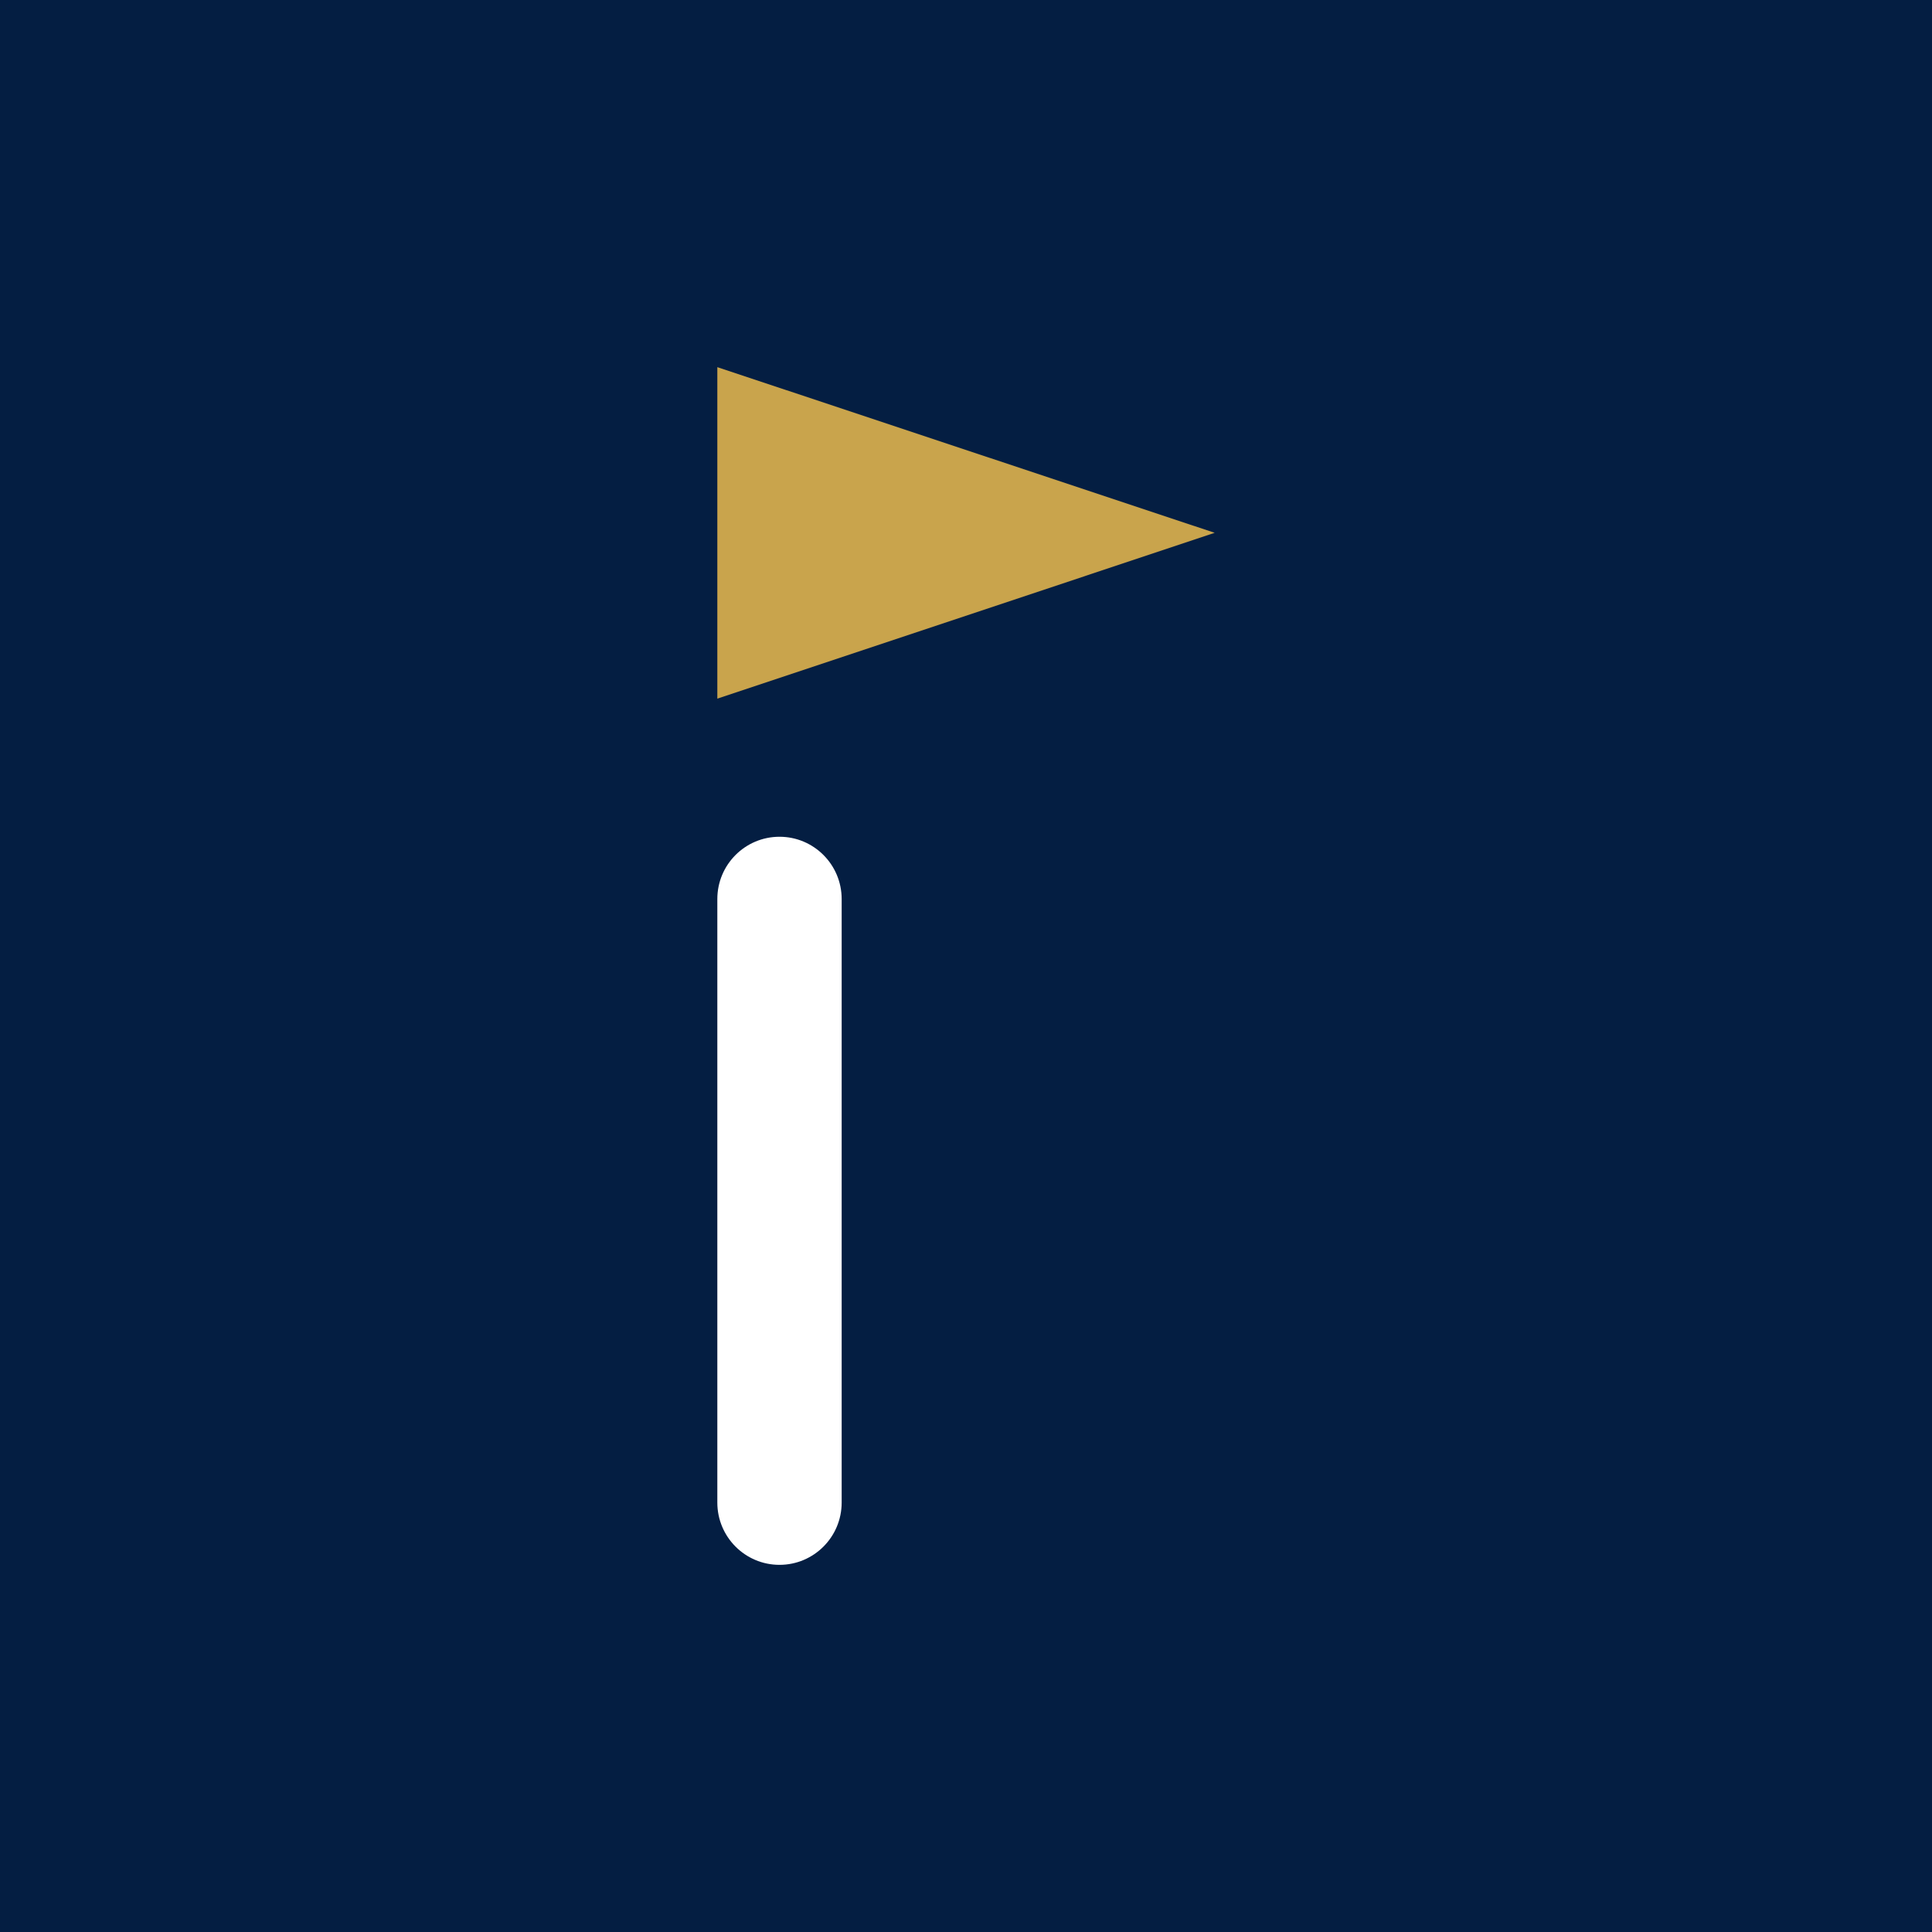
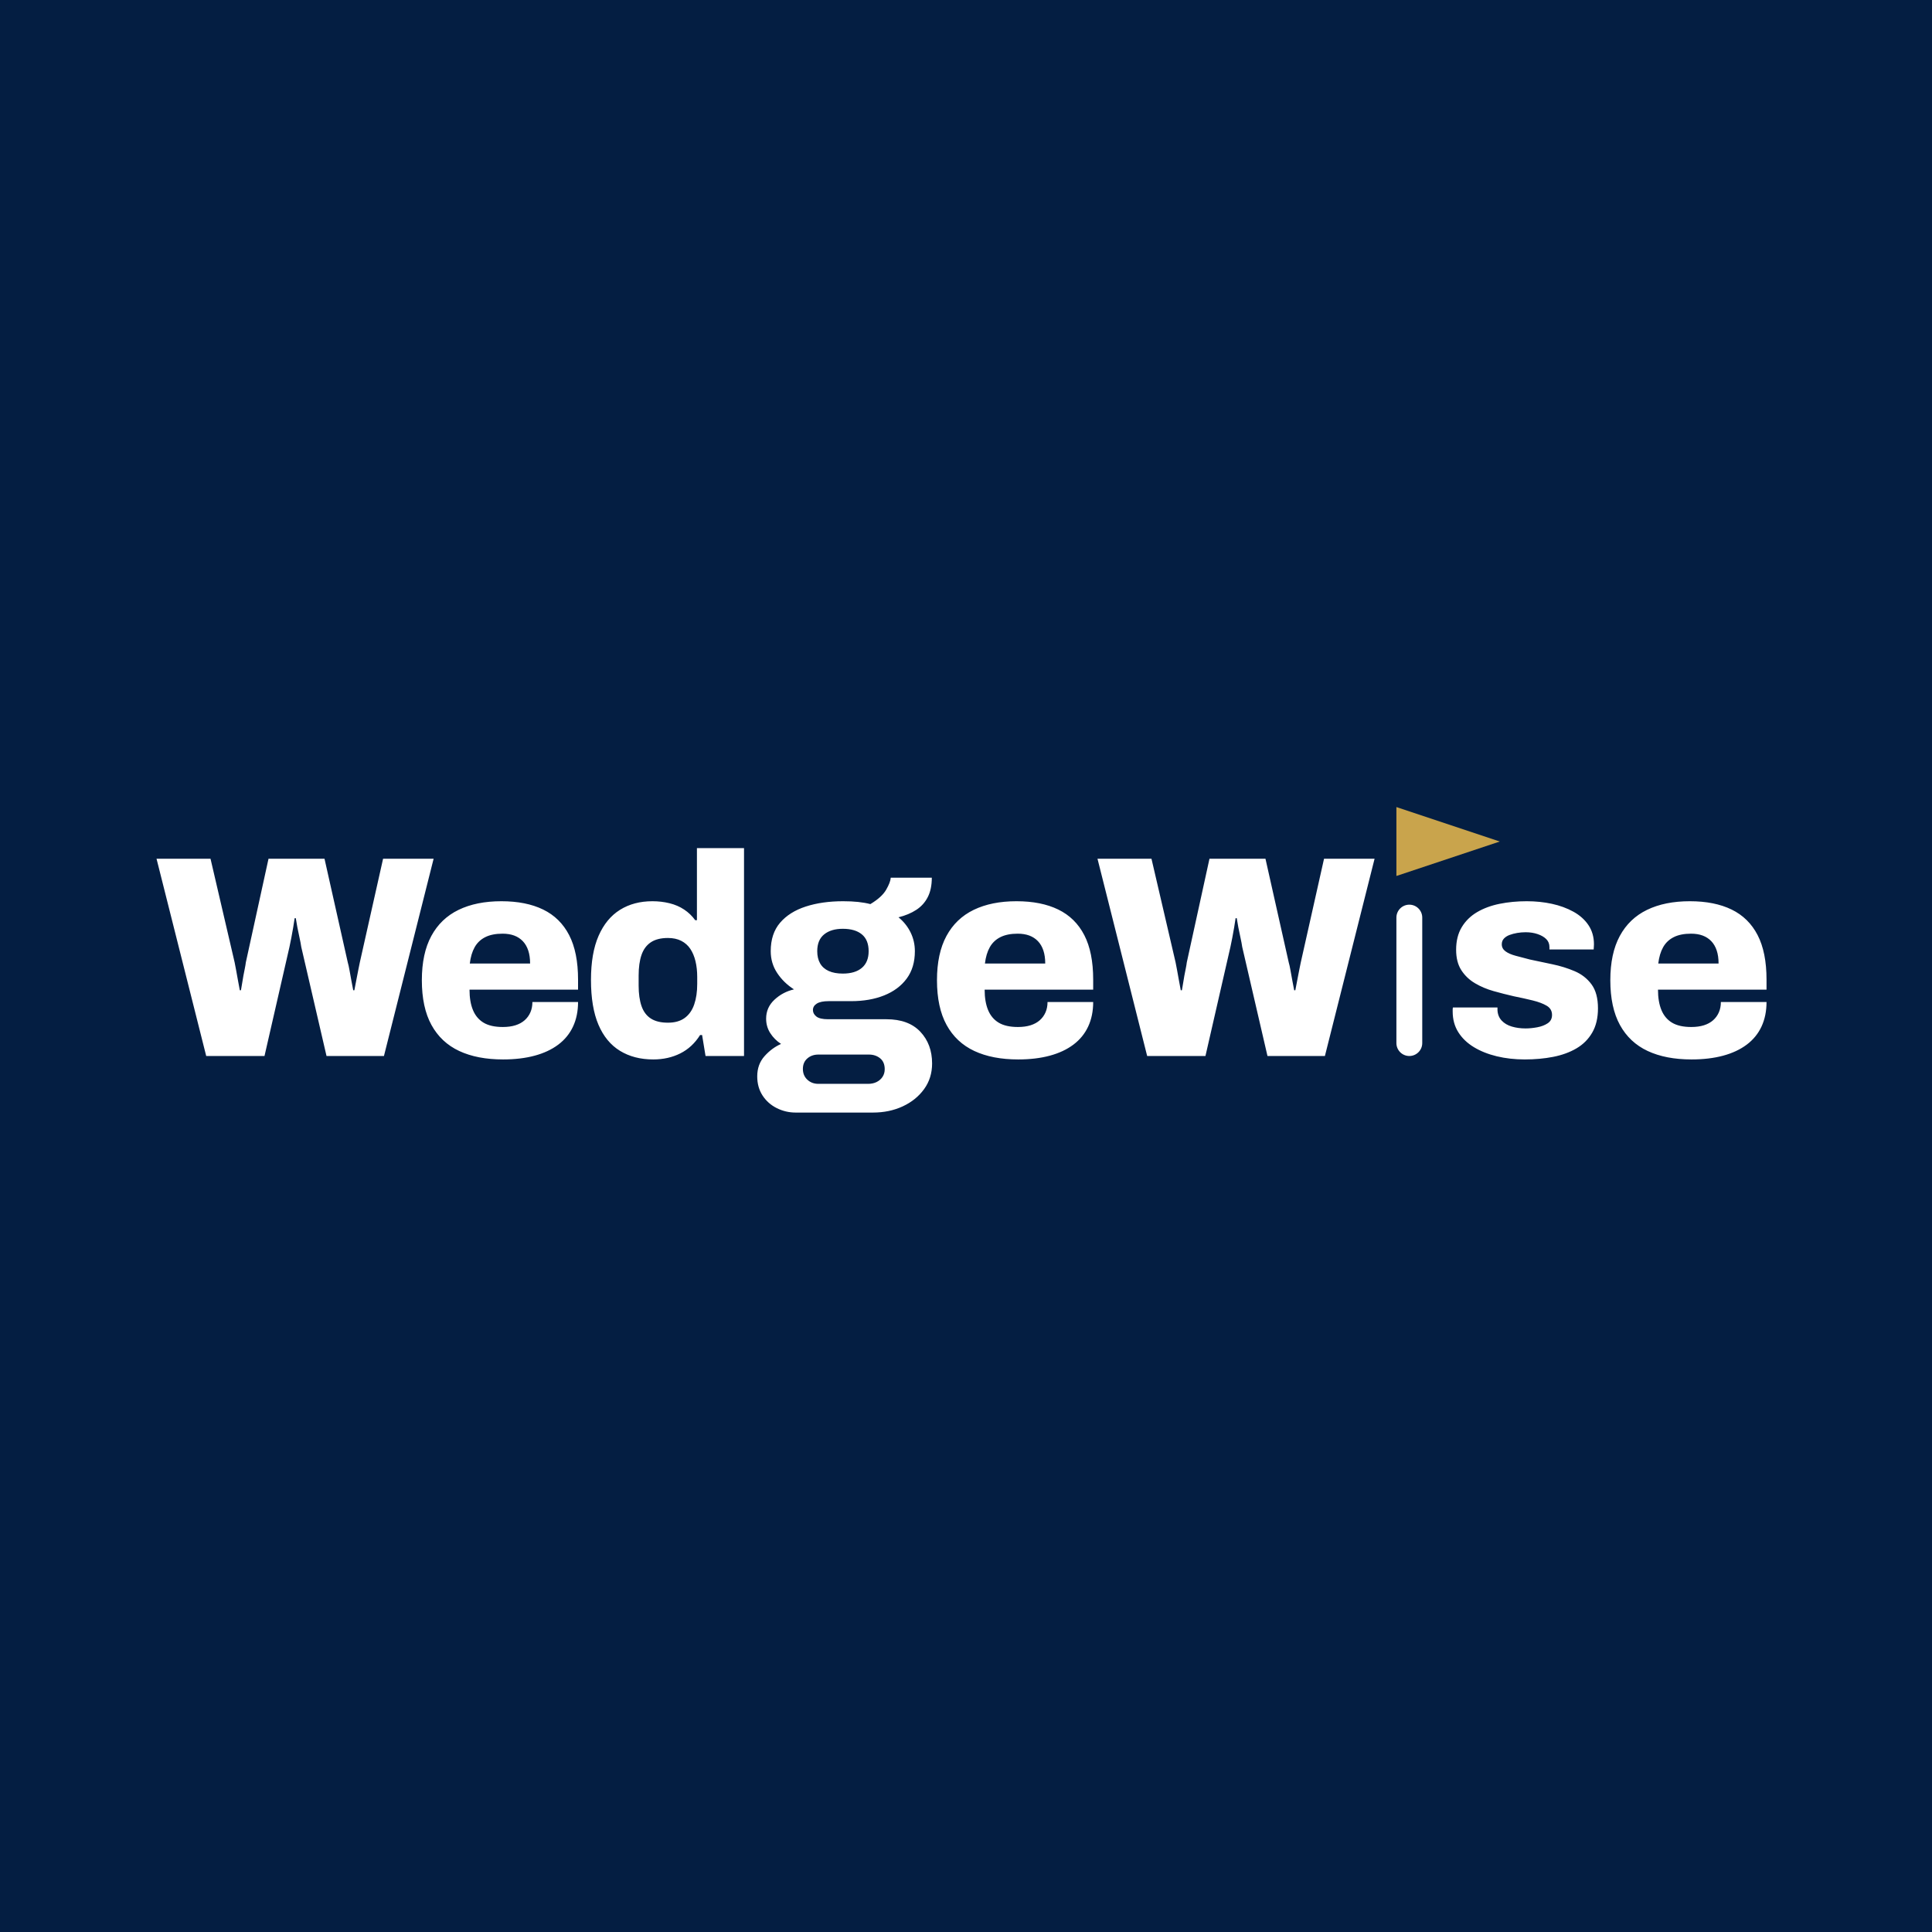
<svg xmlns="http://www.w3.org/2000/svg" width="1024" height="1024" viewBox="0 0 1024 1024">
  <rect width="1024" height="1024" fill="#041E42" />
-   <rect x="380.2" y="443.5" width="65.9" height="385.9" rx="33.0" fill="#FFFFFF" />
-   <path d="M380.2 194.6L643.8 282.4L380.2 370.3Z" fill="#C9A44C" />
+   <g transform="translate(81.9 559.7) scale(0.15219)">
+     <path fill="#FFFFFF" d="M180 0 7 -687H195L279 -326Q281 -317 284.0 -300.0Q287 -283 290.5 -264.0Q294 -245 297 -229H301Q303 -239 305.0 -252.5Q307 -266 309.5 -279.5Q312 -293 314.5 -305.0Q317 -317 318 -326L397 -687H592L673 -326Q676 -316 679.0 -299.0Q682 -282 685.5 -263.0Q689 -244 692 -229H696Q698 -240 700.5 -252.5Q703 -265 705.5 -278.5Q708 -292 710.5 -304.0Q713 -316 715 -326L796 -687H972L799 0H599L511 -380Q509 -394 505.0 -412.0Q501 -430 497.5 -448.0Q494 -466 492 -480H488Q486 -466 483.0 -448.0Q480 -430 476.5 -412.0Q473 -394 470 -380L383 0Z M1214.0 12Q1124.0 12 1061.0 -17.5Q998.0 -47 964.5 -108.0Q931.0 -169 931.0 -264Q931.0 -357 964.0 -418.0Q997.0 -479 1059.0 -509.0Q1121.0 -539 1208.0 -539Q1294.0 -539 1353.5 -510.0Q1413.0 -481 1444.0 -421.0Q1475.0 -361 1475.0 -266V-231H1097.0Q1097.0 -189 1109.0 -160.0Q1121.0 -131 1146.0 -116.0Q1171.0 -101 1213.0 -101Q1238.0 -101 1257.0 -107.0Q1276.0 -113 1289.0 -124.5Q1302.0 -136 1309.0 -152.0Q1316.0 -168 1316.0 -188H1475.0Q1475.0 -140 1457.5 -102.5Q1440.0 -65 1406.0 -39.5Q1372.0 -14 1323.5 -1.0Q1275.0 12 1214.0 12ZM1098.0 -322H1308.0Q1308.0 -348 1301.5 -367.5Q1295.0 -387 1282.5 -400.0Q1270.0 -413 1252.5 -419.5Q1235.0 -426 1212.0 -426Q1176.0 -426 1152.0 -414.0Q1128.0 -402 1115.0 -379.0Q1102.0 -356 1098.0 -322Z M1737.0 12Q1670.0 12 1621.0 -18.0Q1572.0 -48 1546.0 -109.0Q1520.0 -170 1520.0 -265Q1520.0 -358 1546.5 -418.5Q1573.0 -479 1621.0 -509.0Q1669.0 -539 1734.0 -539Q1765.0 -539 1793.5 -532.0Q1822.0 -525 1844.5 -510.0Q1867.0 -495 1883.0 -473H1889.0V-724H2053.0V0H1919.0L1907.0 -73H1900.0Q1873.0 -30 1831.0 -9.0Q1789.0 12 1737.0 12ZM1788.0 -116Q1824.0 -116 1846.5 -132.5Q1869.0 -149 1879.5 -179.5Q1890.0 -210 1890.0 -251V-275Q1890.0 -305 1884.0 -330.0Q1878.0 -355 1866.0 -373.0Q1854.0 -391 1834.5 -401.0Q1815.0 -411 1788.0 -411Q1751.0 -411 1728.5 -396.0Q1706.0 -381 1696.0 -352.0Q1686.0 -323 1686.0 -280V-245Q1686.0 -203 1696.0 -174.0Q1706.0 -145 1728.5 -130.5Q1751.0 -116 1788.0 -116Z M2233.0 197Q2198.0 197 2167.0 181.5Q2136.0 166 2117.5 137.5Q2099.0 109 2099.0 71Q2099.0 29 2124.5 0.5Q2150.0 -28 2182.0 -42Q2159.0 -57 2144.5 -79.5Q2130.0 -102 2130.0 -130Q2130.0 -169 2159.0 -196.0Q2188.0 -223 2227.0 -232Q2191.0 -255 2168.5 -289.0Q2146.0 -323 2146.0 -365Q2146.0 -426 2178.5 -464.0Q2211.0 -502 2268.0 -520.5Q2325.0 -539 2398.0 -539Q2427.0 -539 2450.5 -536.5Q2474.0 -534 2493.0 -529Q2533.0 -553 2548.0 -579.0Q2563.0 -605 2564.0 -621H2707.0Q2707.0 -581 2693.0 -553.5Q2679.0 -526 2653.0 -509.0Q2627.0 -492 2591.0 -483Q2618.0 -461 2633.0 -430.5Q2648.0 -400 2648.0 -365Q2648.0 -308 2619.5 -269.5Q2591.0 -231 2541.0 -211.0Q2491.0 -191 2426.0 -191H2348.0Q2320.0 -191 2306.5 -182.5Q2293.0 -174 2293.0 -160Q2293.0 -147 2305.0 -137.5Q2317.0 -128 2346.0 -128H2549.0Q2626.0 -128 2667.0 -84.5Q2708.0 -41 2708.0 26Q2708.0 77 2680.0 115.5Q2652.0 154 2605.5 175.5Q2559.0 197 2502.0 197ZM2312.0 97H2485.0Q2502.0 97 2515.0 90.5Q2528.0 84 2535.5 72.5Q2543.0 61 2543.0 46Q2543.0 21 2527.0 8.0Q2511.0 -5 2488.0 -5H2312.0Q2289.0 -5 2273.5 8.5Q2258.0 22 2258.0 45Q2258.0 68 2273.5 82.5Q2289.0 97 2312.0 97ZM2397.0 -287Q2440.0 -287 2463.5 -307.0Q2487.0 -327 2487.0 -365Q2487.0 -404 2463.5 -423.5Q2440.0 -443 2397.0 -443Q2356.0 -443 2332.0 -423.5Q2308.0 -404 2308.0 -365Q2308.0 -340 2318.0 -322.5Q2328.0 -305 2348.0 -296.0Q2368.0 -287 2397.0 -287Z M3008.0 12Q2918.0 12 2855.0 -17.5Q2792.0 -47 2758.5 -108.0Q2725.0 -169 2725.0 -264Q2725.0 -357 2758.0 -418.0Q2791.0 -479 2853.0 -509.0Q2915.0 -539 3002.0 -539Q3088.0 -539 3147.5 -510.0Q3207.0 -481 3238.0 -421.0Q3269.0 -361 3269.0 -266V-231H2891.0Q2891.0 -189 2903.0 -160.0Q2915.0 -131 2940.0 -116.0Q2965.0 -101 3007.0 -101Q3032.0 -101 3051.0 -107.0Q3070.0 -113 3083.0 -124.5Q3096.0 -136 3103.0 -152.0Q3110.0 -168 3110.0 -188H3269.0Q3269.0 -140 3251.5 -102.5Q3234.0 -65 3200.0 -39.5Q3166.0 -14 3117.5 -1.0Q3069.0 12 3008.0 12ZM2892.0 -322H3102.0Q3102.0 -348 3095.5 -367.5Q3089.0 -387 3076.5 -400.0Q3064.0 -413 3046.5 -419.5Q3029.0 -426 3006.0 -426Q2970.0 -426 2946.0 -414.0Q2922.0 -402 2909.0 -379.0Q2896.0 -356 2892.0 -322Z M3457.0 0 3284.0 -687H3472.0L3556.0 -326Q3558.0 -317 3561.0 -300.0Q3564.0 -283 3567.5 -264.0Q3571.0 -245 3574.0 -229H3578.0Q3580.0 -239 3582.0 -252.5Q3584.0 -266 3586.5 -279.5Q3589.0 -293 3591.5 -305.0Q3594.0 -317 3595.0 -326L3674.0 -687H3869.0L3950.0 -326Q3953.0 -316 3956.0 -299.0Q3959.0 -282 3962.5 -263.0Q3966.0 -244 3969.0 -229H3973.0Q3975.0 -240 3977.5 -252.5Q3980.0 -265 3982.5 -278.5Q3985.0 -292 3987.5 -304.0Q3990.0 -316 3992.0 -326L4073.0 -687H4249.0L4076.0 0H3876.0L3788.0 -380Q3786.0 -394 3782.0 -412.0Q3778.0 -430 3774.5 -448.0Q3771.0 -466 3769.0 -480H3765.0Q3763.0 -466 3760.0 -448.0Q3757.0 -430 3753.5 -412.0Q3750.0 -394 3747.0 -380L3660.0 0Z M4772.0 12Q4720.0 12 4674.5 1.0Q4629.0 -10 4594.5 -31.0Q4560.0 -52 4540.5 -83.0Q4521.0 -114 4521.0 -155Q4521.0 -159 4521.0 -162.5Q4521.0 -166 4522.0 -169H4677.0Q4677.0 -167 4677.0 -164.5Q4677.0 -162 4677.0 -160Q4678.0 -138 4691.5 -123.5Q4705.0 -109 4727.0 -102.5Q4749.0 -96 4775.0 -96Q4794.0 -96 4815.5 -100.0Q4837.0 -104 4852.0 -114.0Q4867.0 -124 4867.0 -143Q4867.0 -164 4848.5 -175.0Q4830.0 -186 4799.5 -193.5Q4769.0 -201 4734.0 -208Q4699.0 -216 4663.5 -226.0Q4628.0 -236 4598.5 -253.5Q4569.0 -271 4551.0 -299.0Q4533.0 -327 4533.0 -370Q4533.0 -416 4552.5 -448.5Q4572.0 -481 4606.0 -501.0Q4640.0 -521 4684.5 -530.0Q4729.0 -539 4779.0 -539Q4825.0 -539 4866.5 -530.0Q4908.0 -521 4941.5 -502.5Q4975.0 -484 4994.0 -455.5Q5013.0 -427 5013.0 -389Q5013.0 -384 5012.5 -378.5Q5012.0 -373 5012.0 -371H4858.0V-379Q4858.0 -396 4847.0 -407.0Q4836.0 -418 4817.0 -424.5Q4798.0 -431 4775.0 -431Q4760.0 -431 4745.5 -428.5Q4731.0 -426 4719.0 -421.5Q4707.0 -417 4699.5 -409.0Q4692.0 -401 4692.0 -389Q4692.0 -374 4705.0 -364.5Q4718.0 -355 4740.5 -349.0Q4763.0 -343 4790.0 -336Q4827.0 -328 4868.0 -319.5Q4909.0 -311 4945.5 -295.5Q4982.0 -280 5004.5 -249.5Q5027.0 -219 5027.0 -166Q5027.0 -116 5007.0 -81.5Q4987.0 -47 4952.0 -26.5Q4917.0 -6 4871.0 3.0Q4825.0 12 4772.0 12Z M5353.0 12Q5263.0 12 5200.0 -17.5Q5137.0 -47 5103.5 -108.0Q5070.0 -169 5070.0 -264Q5070.0 -357 5103.0 -418.0Q5136.0 -479 5198.0 -509.0Q5260.0 -539 5347.0 -539Q5433.0 -539 5492.5 -510.0Q5552.0 -481 5583.0 -421.0Q5614.0 -361 5614.0 -266V-231H5236.0Q5236.0 -189 5248.0 -160.0Q5260.0 -131 5285.0 -116.0Q5310.0 -101 5352.0 -101Q5377.0 -101 5396.0 -107.0Q5415.0 -113 5428.0 -124.5Q5441.0 -136 5448.0 -152.0Q5455.0 -168 5455.0 -188H5614.0Q5614.0 -140 5596.5 -102.5Q5579.0 -65 5545.0 -39.5Q5511.0 -14 5462.5 -1.0Q5414.0 12 5353.0 12ZM5237.0 -322H5447.0Q5447.0 -348 5440.5 -367.5Q5434.0 -387 5421.5 -400.0Q5409.0 -413 5391.5 -419.5Q5374.0 -426 5351.0 -426Q5315.0 -426 5291.0 -414.0Q5267.0 -402 5254.0 -379.0Q5241.0 -356 5237.0 -322Z M4325.0 -482.0a45.0 45.0 0 0 1 90.0 0V-45.0a45.0 45.0 0 0 1 -90.0 0Z" />
+     <path fill="#C9A44C" d="M4325.0 -867.0L4685.0 -747.0L4325.0 -627.0Z" />
+   </g>
</svg>
